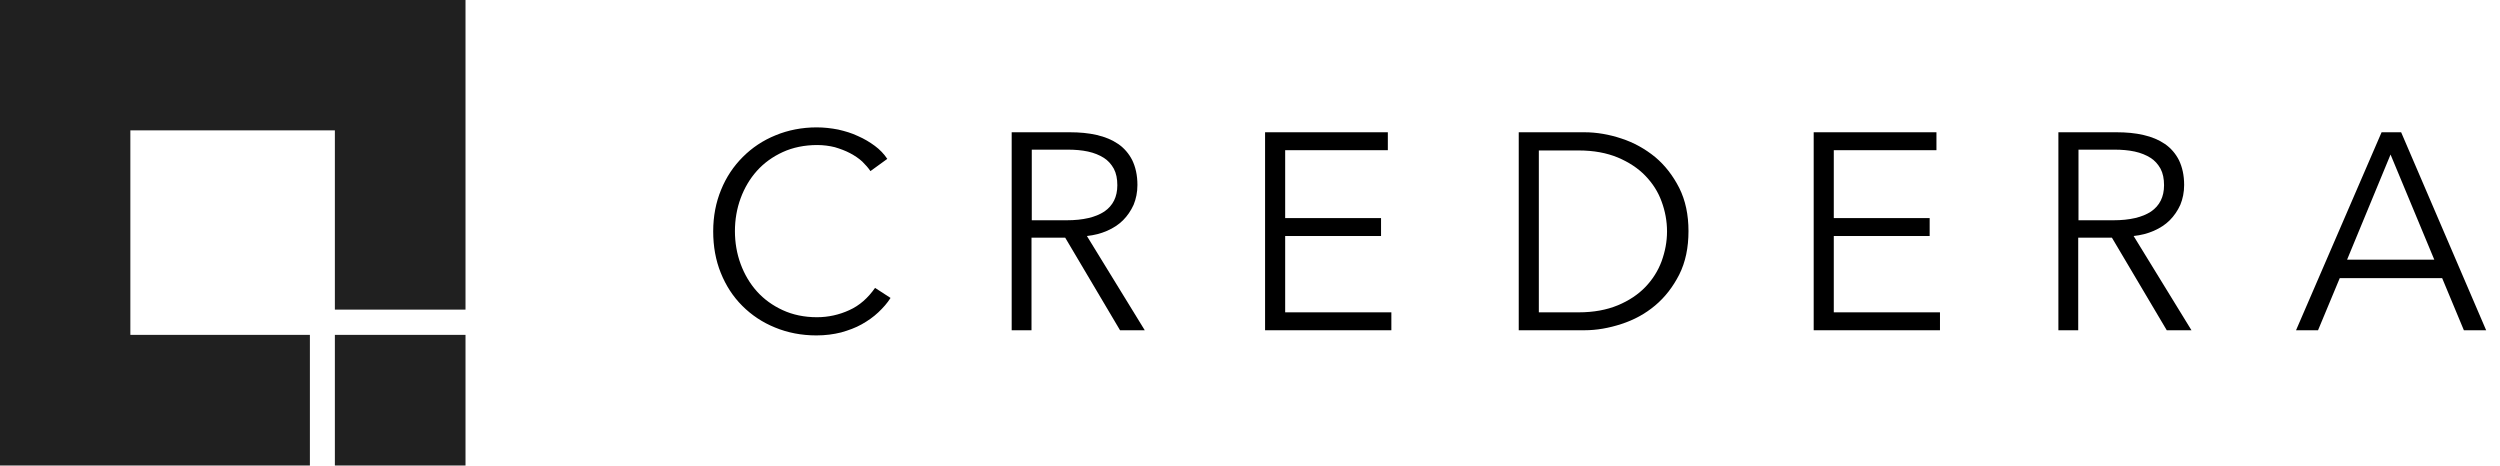
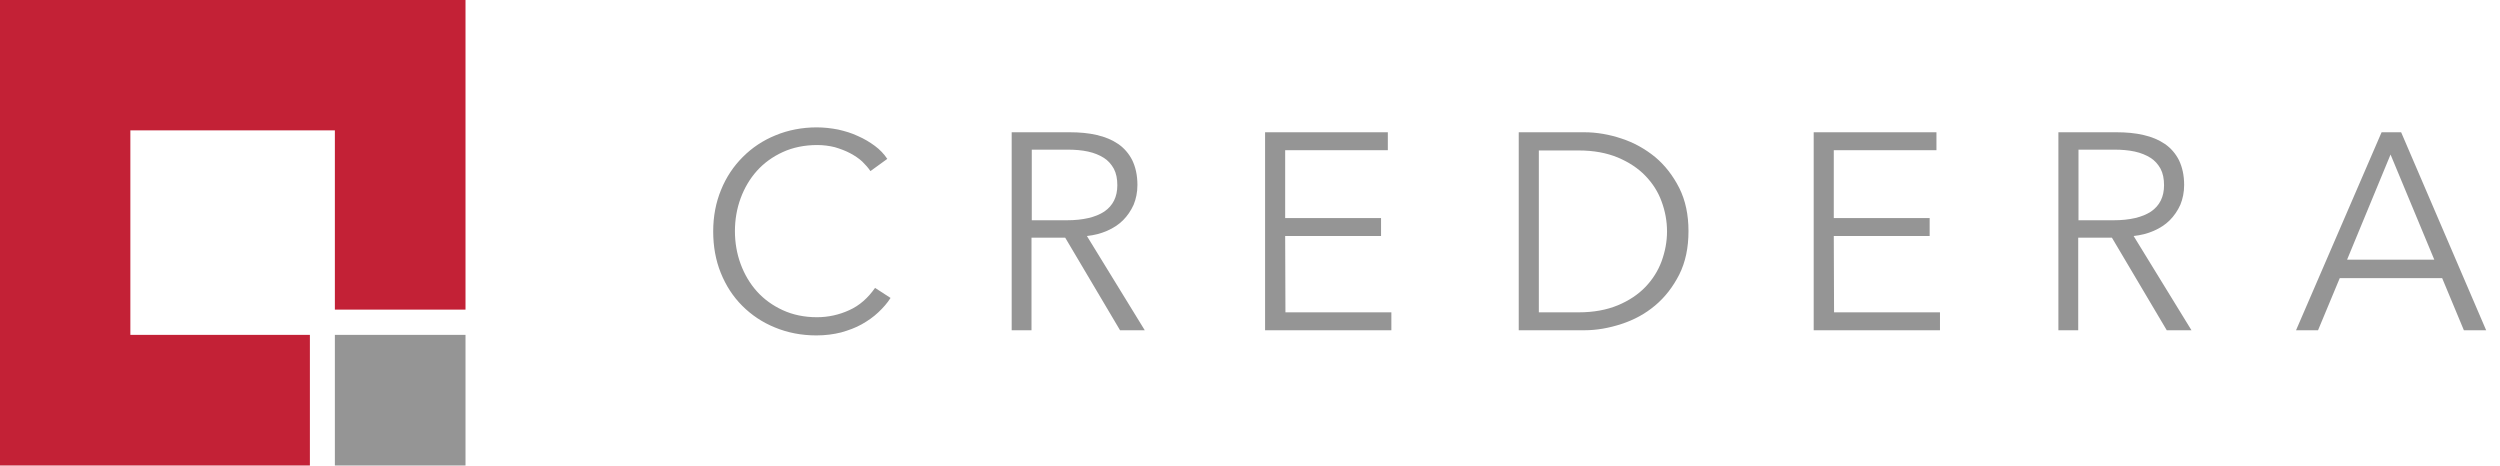
<svg xmlns="http://www.w3.org/2000/svg" version="1.1" id="Layer_1" x="0px" y="0px" viewBox="0 0 920.5 171.4" style="enable-background:new 0 0 920.5 171.4;" xml:space="preserve">
  <style type="text/css">
- 	.st0{fill:#202020;}
- 	.st1{enable-background:new    ;}
+ 	.st0{fill:#959595;}
+ 	.st1{fill:#C32136;}
</style>
  <polygon class="st0" points="123.3,123.3 123.3,123.3 123.3,123.3 123.3,171.4 171.4,171.4 171.4,123.3 " />
-   <polygon class="st0" points="114.1,123.3 48,123.3 48,48 123.3,48 123.3,114 171.4,114 171.4,0 0,0 0,171.4 114.1,171.4 " />
-   <g class="st1">
-     <path d="M327.9,109.7c-1.2,1.9-2.7,3.6-4.5,5.3s-3.8,3.1-6.1,4.4c-2.3,1.3-4.8,2.2-7.6,3c-2.8,0.7-5.8,1.1-9.1,1.1   c-5.5,0-10.6-1-15.2-2.9c-4.7-1.9-8.7-4.6-12.1-8c-3.4-3.4-6-7.4-7.9-12.1c-1.9-4.7-2.8-9.8-2.8-15.3c0-5.6,1-10.7,2.9-15.3   c1.9-4.7,4.6-8.7,8-12.1c3.4-3.4,7.4-6.1,12.1-8c4.6-1.9,9.7-2.9,15.1-2.9c2.7,0,5.3,0.3,7.9,0.8c2.6,0.6,5,1.3,7.3,2.4   c2.3,1,4.3,2.2,6.2,3.6c1.9,1.4,3.4,3,4.6,4.8l-6.2,4.5c-0.8-1.2-1.8-2.3-3-3.5c-1.3-1.2-2.8-2.2-4.5-3.1c-1.7-0.9-3.6-1.6-5.6-2.2   c-2-0.5-4.2-0.8-6.5-0.8c-4.7,0-9,0.9-12.7,2.6c-3.7,1.7-6.9,4-9.5,6.9c-2.6,2.9-4.6,6.3-6,10.1c-1.4,3.8-2.1,7.9-2.1,12.1   c0,4.2,0.7,8.3,2.1,12.1c1.4,3.8,3.4,7.2,6,10.1c2.6,2.9,5.8,5.2,9.5,6.9c3.7,1.7,7.9,2.6,12.6,2.6c4.2,0,8.2-0.9,11.9-2.6   c3.8-1.7,6.9-4.5,9.5-8.2L327.9,109.7z" />
-     <path d="M379.9,121.6h-7.4V48.7h21.4c3.6,0,6.9,0.3,9.9,1c3.1,0.7,5.7,1.8,7.9,3.3c2.2,1.5,4,3.6,5.2,6c1.2,2.5,1.9,5.5,1.9,9.1   c0,2.7-0.5,5.1-1.4,7.3c-1,2.2-2.3,4.1-3.9,5.7c-1.6,1.6-3.6,2.9-5.9,3.9c-2.3,1-4.7,1.6-7.4,1.9l21.3,34.7h-9.1l-20.2-34.1h-12.4   V121.6z M379.9,81.1h12.9c6,0,10.6-1.1,13.8-3.2c3.2-2.2,4.8-5.4,4.8-9.7c0-2.4-0.4-4.4-1.3-6.1c-0.9-1.6-2.1-3-3.7-4   c-1.6-1-3.5-1.8-5.8-2.3c-2.3-0.5-4.8-0.7-7.5-0.7h-13.2V81.1z" />
-     <path d="M473.3,115h39v6.6h-46.5V48.7h45.2v6.6h-37.8v25h35.3v6.6h-35.3V115z" />
+   <polygon class="st1" points="114.1,123.3 48,123.3 48,48 123.3,48 123.3,114 171.4,114 171.4,0 0,0 0,171.4 114.1,171.4 " />
+   <g>
+     <path class="st0" d="M327.9,109.7c-1.2,1.9-2.7,3.6-4.5,5.3s-3.8,3.1-6.1,4.4c-2.3,1.3-4.8,2.2-7.6,3c-2.8,0.7-5.8,1.1-9.1,1.1   c-5.5,0-10.6-1-15.2-2.9c-4.7-1.9-8.7-4.6-12.1-8s-6-7.4-7.9-12.1s-2.8-9.8-2.8-15.3c0-5.6,1-10.7,2.9-15.3c1.9-4.7,4.6-8.7,8-12.1   c3.4-3.4,7.4-6.1,12.1-8c4.6-1.9,9.7-2.9,15.1-2.9c2.7,0,5.3,0.3,7.9,0.8c2.6,0.6,5,1.3,7.3,2.4c2.3,1,4.3,2.2,6.2,3.6   c1.9,1.4,3.4,3,4.6,4.8l-6.2,4.5c-0.8-1.2-1.8-2.3-3-3.5c-1.3-1.2-2.8-2.2-4.5-3.1c-1.7-0.9-3.6-1.6-5.6-2.2   c-2-0.5-4.2-0.8-6.5-0.8c-4.7,0-9,0.9-12.7,2.6c-3.7,1.7-6.9,4-9.5,6.9s-4.6,6.3-6,10.1c-1.4,3.8-2.1,7.9-2.1,12.1   s0.7,8.3,2.1,12.1c1.4,3.8,3.4,7.2,6,10.1s5.8,5.2,9.5,6.9c3.7,1.7,7.9,2.6,12.6,2.6c4.2,0,8.2-0.9,11.9-2.6   c3.8-1.7,6.9-4.5,9.5-8.2L327.9,109.7z" />
+     <path class="st0" d="M379.9,121.6h-7.4V48.7h21.4c3.6,0,6.9,0.3,9.9,1c3.1,0.7,5.7,1.8,7.9,3.3c2.2,1.5,4,3.6,5.2,6   c1.2,2.5,1.9,5.5,1.9,9.1c0,2.7-0.5,5.1-1.4,7.3c-1,2.2-2.3,4.1-3.9,5.7s-3.6,2.9-5.9,3.9s-4.7,1.6-7.4,1.9l21.3,34.7h-9.1   l-20.2-34.1h-12.4v34.1H379.9z M379.9,81.1h12.9c6,0,10.6-1.1,13.8-3.2c3.2-2.2,4.8-5.4,4.8-9.7c0-2.4-0.4-4.4-1.3-6.1   c-0.9-1.6-2.1-3-3.7-4s-3.5-1.8-5.8-2.3s-4.8-0.7-7.5-0.7h-13.2L379.9,81.1L379.9,81.1z" />
+     <path class="st0" d="M473.3,115h39v6.6h-46.5V48.7H511v6.6h-37.8v25h35.3v6.6h-35.3L473.3,115L473.3,115z" />
  </g>
-   <g class="st1">
-     <path d="M559.2,48.7h24.2c4.5,0,9.1,0.8,13.6,2.3c4.6,1.5,8.7,3.8,12.4,6.8c3.7,3.1,6.6,6.9,8.9,11.4c2.3,4.6,3.4,9.9,3.4,15.9   c0,6.1-1.1,11.4-3.4,16c-2.3,4.5-5.2,8.3-8.9,11.4c-3.7,3.1-7.8,5.3-12.4,6.8c-4.6,1.5-9.1,2.3-13.6,2.3h-24.2V48.7z M566.6,115   h14.7c5.5,0,10.3-0.9,14.4-2.6c4.1-1.7,7.5-4,10.1-6.7c2.7-2.8,4.7-6,6-9.5c1.3-3.6,2-7.2,2-11c0-3.8-0.7-7.5-2-11   c-1.3-3.6-3.3-6.7-6-9.5c-2.7-2.8-6.1-5-10.1-6.7c-4.1-1.7-8.9-2.6-14.4-2.6h-14.7V115z" />
+   <g>
+     <path class="st0" d="M559.2,48.7h24.2c4.5,0,9.1,0.8,13.6,2.3c4.6,1.5,8.7,3.8,12.4,6.8c3.7,3.1,6.6,6.9,8.9,11.4   c2.3,4.6,3.4,9.9,3.4,15.9c0,6.1-1.1,11.4-3.4,16c-2.3,4.5-5.2,8.3-8.9,11.4s-7.8,5.3-12.4,6.8c-4.6,1.5-9.1,2.3-13.6,2.3h-24.2   V48.7z M566.6,115h14.7c5.5,0,10.3-0.9,14.4-2.6c4.1-1.7,7.5-4,10.1-6.7c2.7-2.8,4.7-6,6-9.5c1.3-3.6,2-7.2,2-11s-0.7-7.5-2-11   c-1.3-3.6-3.3-6.7-6-9.5c-2.7-2.8-6.1-5-10.1-6.7c-4.1-1.7-8.9-2.6-14.4-2.6h-14.7V115z" />
  </g>
-   <g class="st1">
-     <path d="M675.3,115h39v6.6h-46.5V48.7h45.2v6.6h-37.8v25h35.3v6.6h-35.3V115z" />
+   <g>
+     <path class="st0" d="M675.3,115h39v6.6h-46.5V48.7H713v6.6h-37.8v25h35.3v6.6h-35.3L675.3,115L675.3,115z" />
  </g>
-   <g class="st1">
-     <path d="M765.3,121.6h-7.4V48.7h21.4c3.6,0,6.9,0.3,9.9,1c3.1,0.7,5.7,1.8,7.9,3.3c2.2,1.5,4,3.6,5.2,6c1.2,2.5,1.9,5.5,1.9,9.1   c0,2.7-0.5,5.1-1.4,7.3c-1,2.2-2.3,4.1-3.9,5.7c-1.6,1.6-3.6,2.9-5.9,3.9c-2.3,1-4.7,1.6-7.4,1.9l21.3,34.7h-9.1l-20.2-34.1h-12.4   V121.6z M765.3,81.1h12.9c6,0,10.6-1.1,13.8-3.2c3.2-2.2,4.8-5.4,4.8-9.7c0-2.4-0.4-4.4-1.3-6.1c-0.9-1.6-2.1-3-3.7-4   c-1.6-1-3.5-1.8-5.8-2.3c-2.3-0.5-4.8-0.7-7.5-0.7h-13.2V81.1z" />
+   <g>
+     <path class="st0" d="M765.3,121.6h-7.4V48.7h21.4c3.6,0,6.9,0.3,9.9,1c3.1,0.7,5.7,1.8,7.9,3.3s4,3.6,5.2,6   c1.2,2.5,1.9,5.5,1.9,9.1c0,2.7-0.5,5.1-1.4,7.3c-1,2.2-2.3,4.1-3.9,5.7c-1.6,1.6-3.6,2.9-5.9,3.9c-2.3,1-4.7,1.6-7.4,1.9   l21.3,34.7h-9.1l-20.2-34.1h-12.4v34.1H765.3z M765.3,81.1h12.9c6,0,10.6-1.1,13.8-3.2c3.2-2.2,4.8-5.4,4.8-9.7   c0-2.4-0.4-4.4-1.3-6.1c-0.9-1.6-2.1-3-3.7-4c-1.6-1-3.5-1.8-5.8-2.3s-4.8-0.7-7.5-0.7h-13.2V81.1z" />
  </g>
-   <g class="st1">
-     <path d="M853.5,121.6h-8.1l31.5-72.9h7.2l31.3,72.9h-8.2l-8-19.2h-37.7L853.5,121.6z M864.2,95.6h32.1l-16.1-38.7L864.2,95.6z" />
+   <g>
+     <path class="st0" d="M853.5,121.6h-8.1l31.5-72.9h7.2l31.3,72.9h-8.2l-8-19.2h-37.7L853.5,121.6z M864.2,95.6h32.1l-16.1-38.7   L864.2,95.6z" />
  </g>
</svg>
